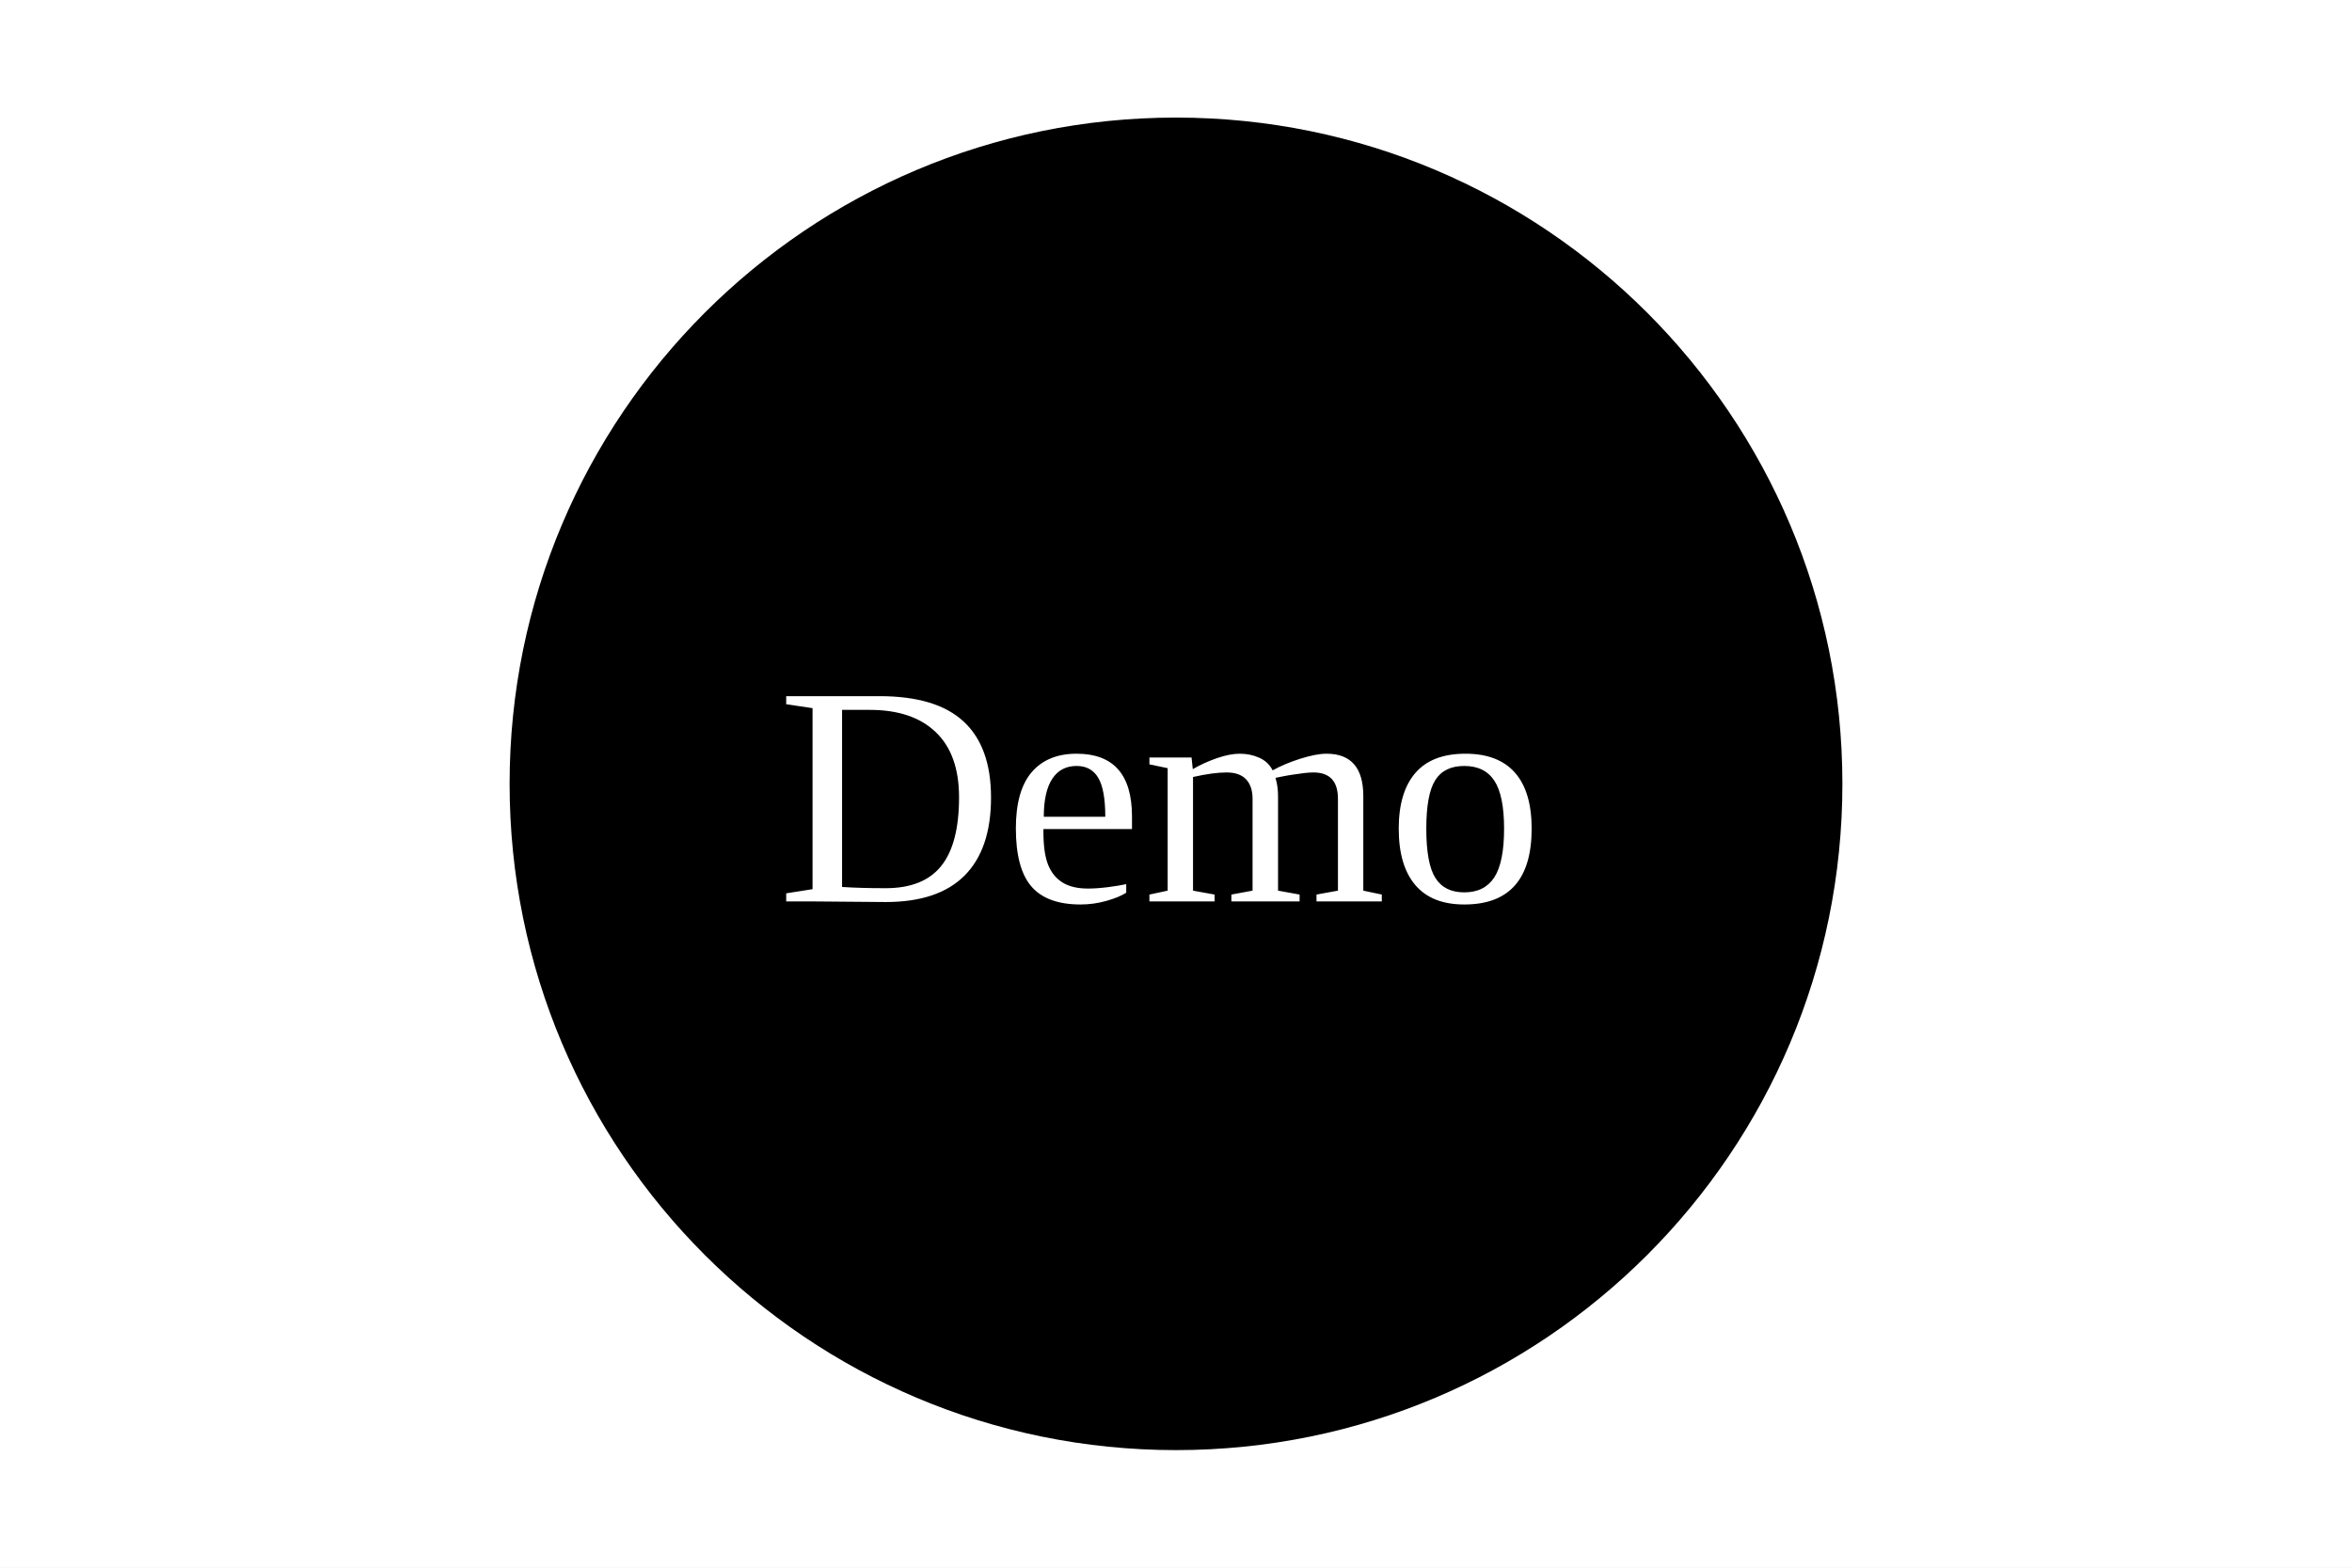
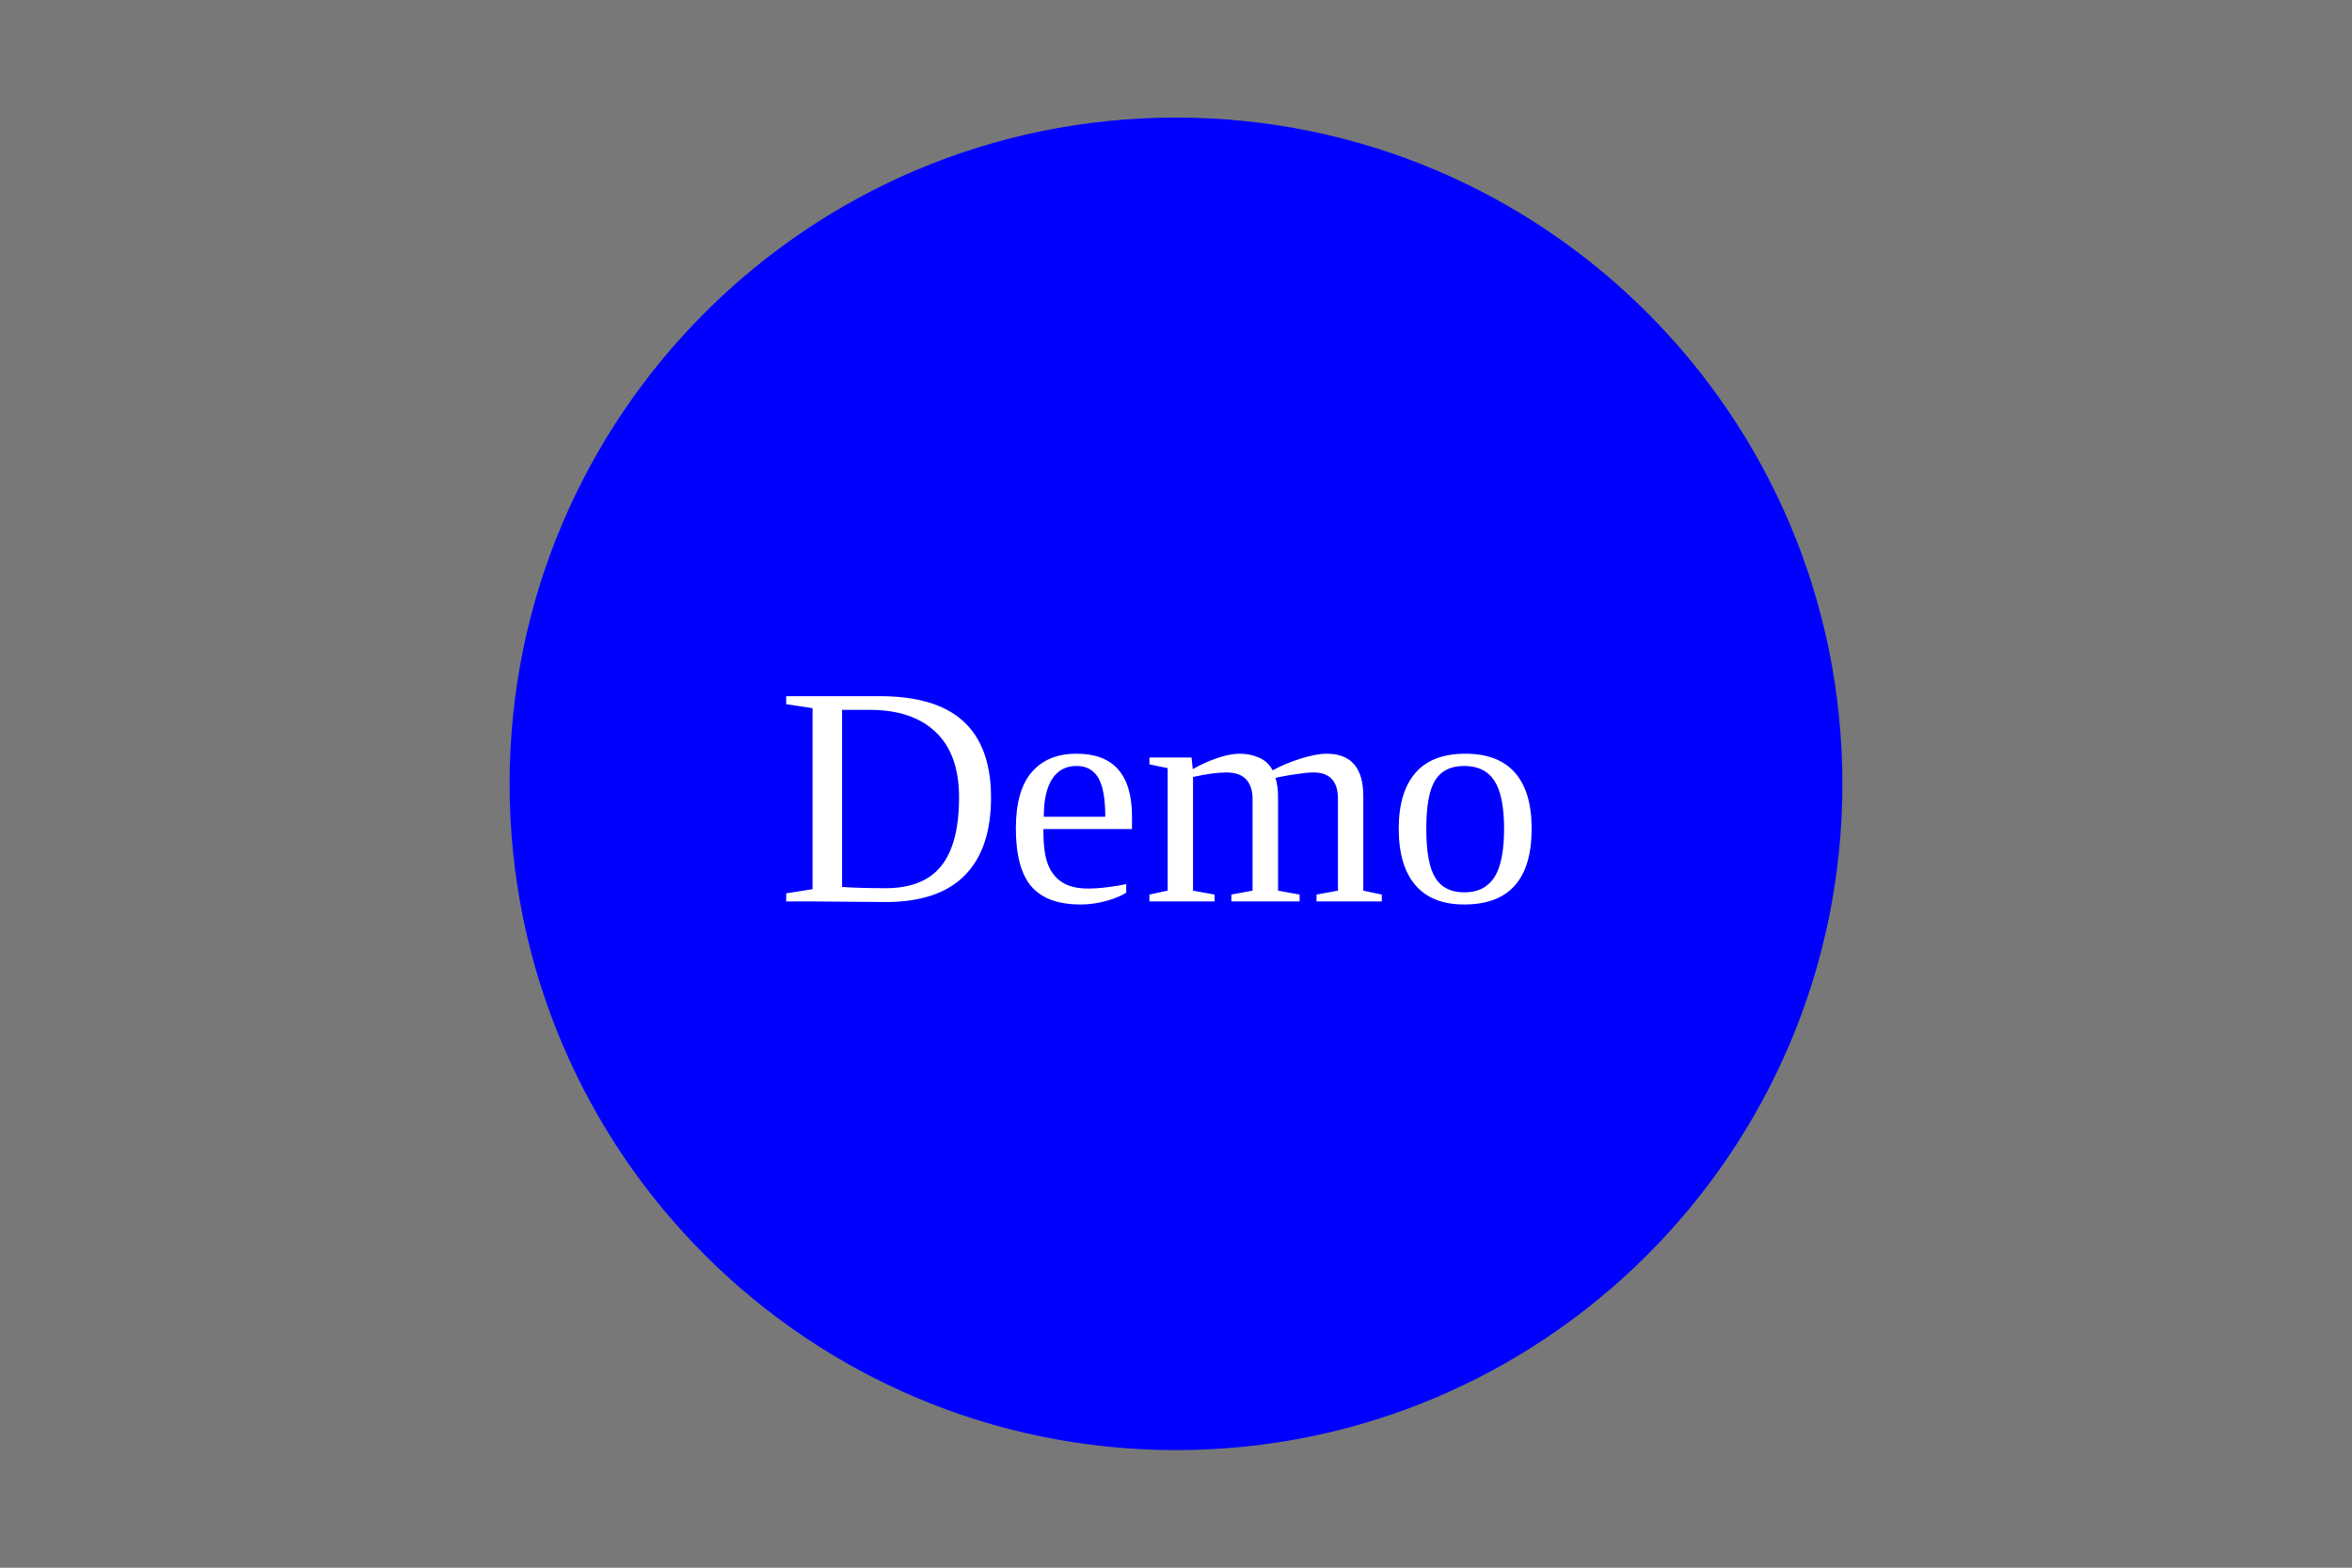
<svg xmlns="http://www.w3.org/2000/svg" version="1.1" width="300" height="200">
-   <rect width="100%" height="100%" fill="white" />
-   <circle cx="150" cy="100" r="85" fill="" />
+   <rect width="100%" height="100%" fill="rgb(0,0,0,0.5)" />
+   <circle cx="150" cy="100" r="85" fill="blue" />
  <text x="148" y="115" font-size="40" text-anchor="middle" fill="white">Demo</text>
</svg>
